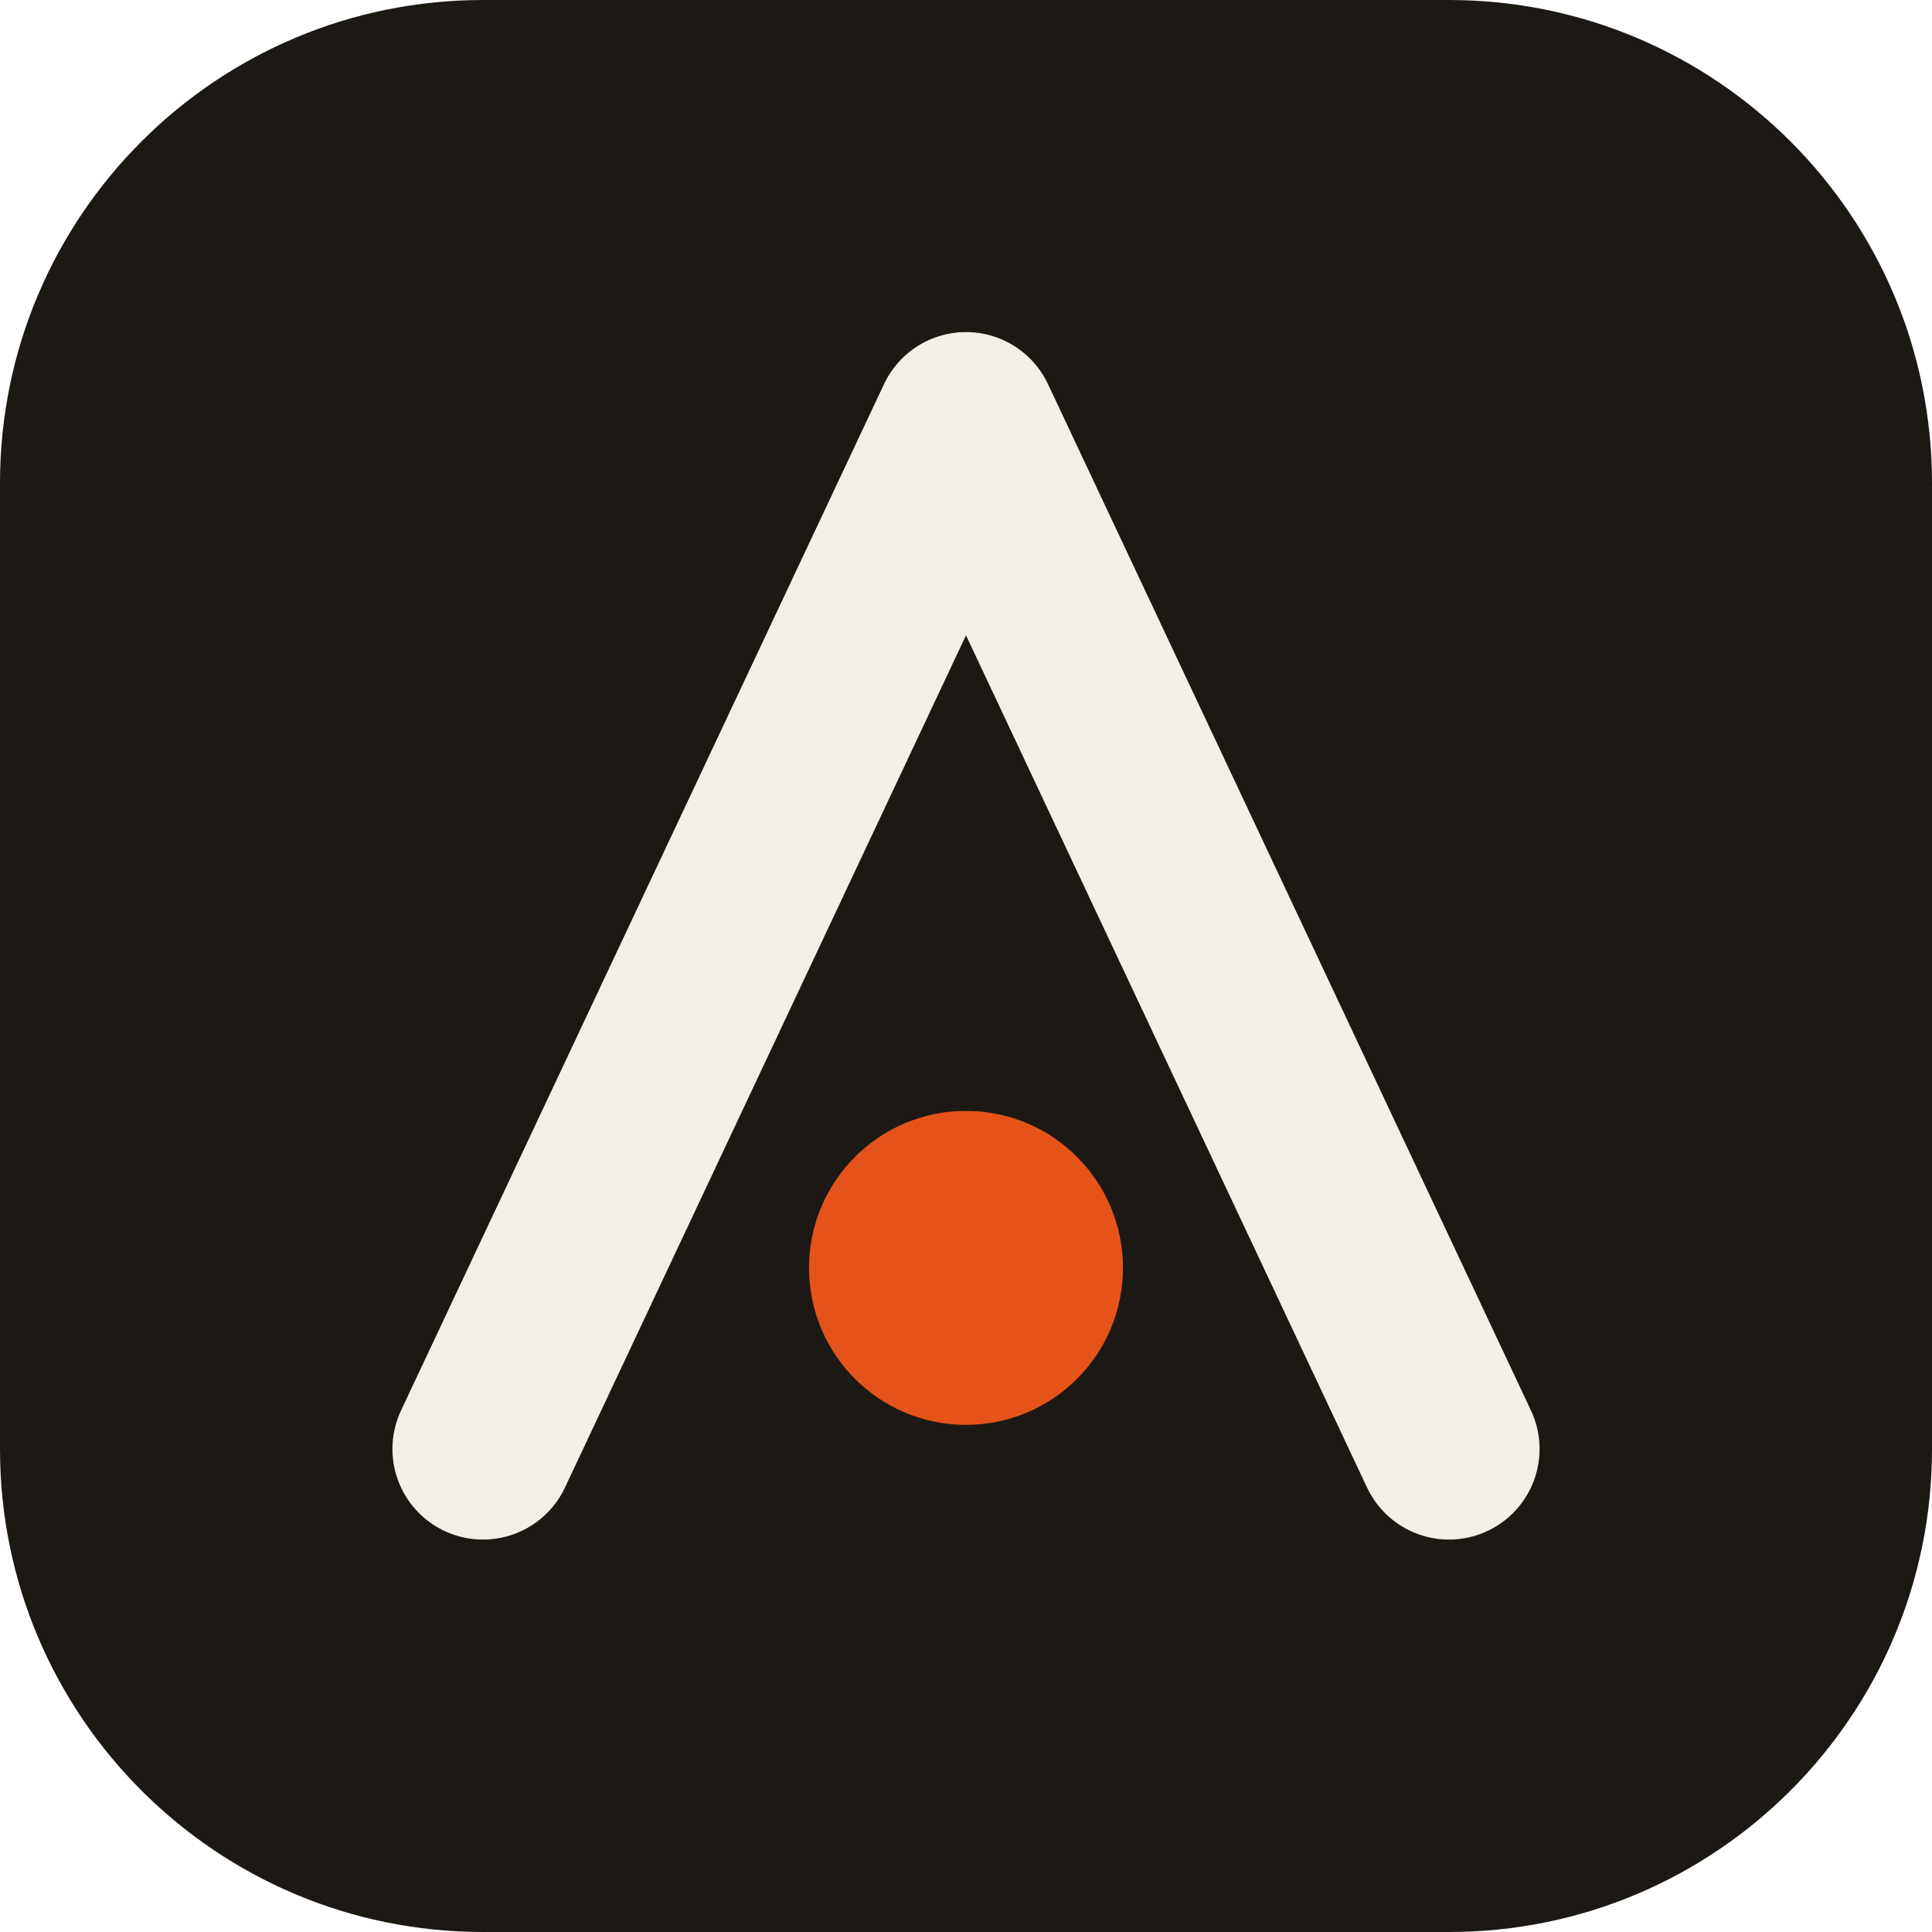
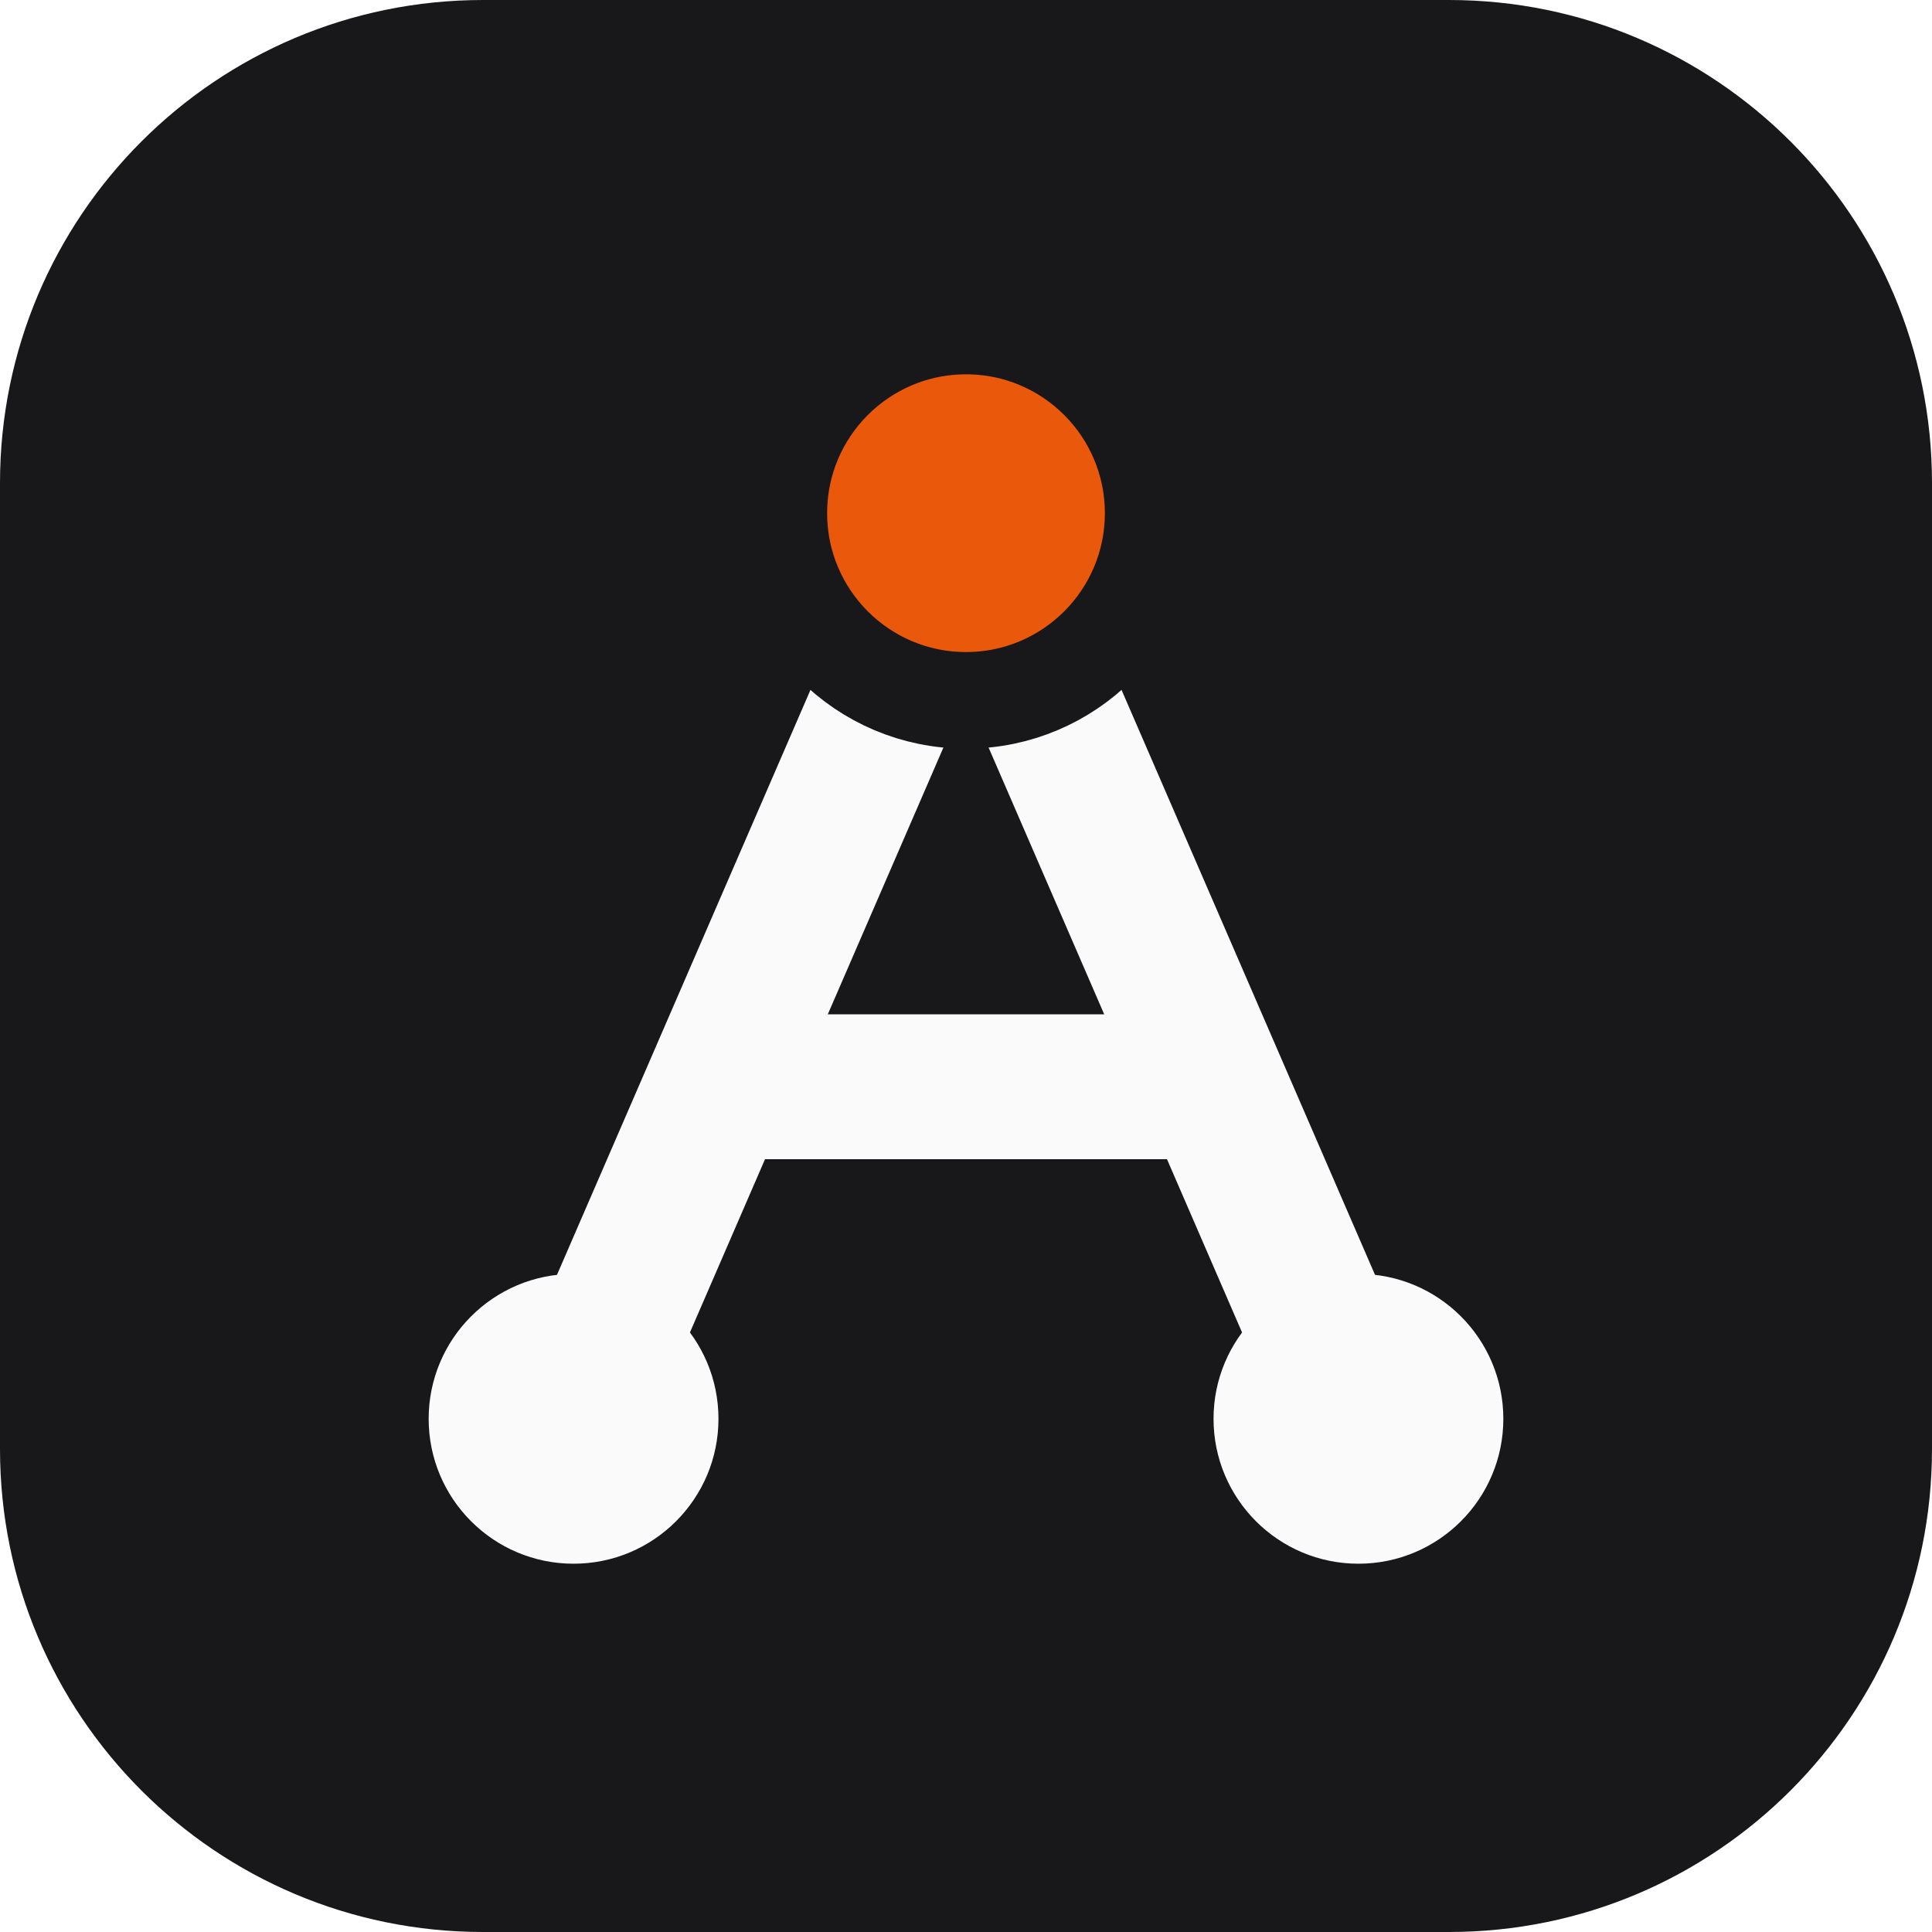
<svg xmlns="http://www.w3.org/2000/svg" viewBox="0 0 32 32">
-   <rect width="32" height="32" rx="8" fill="#1c1915" />
-   <path d="M8 24 16 7l8 17" fill="none" stroke="#f4efe6" stroke-width="3" stroke-linecap="round" stroke-linejoin="round" />
-   <circle cx="16" cy="21" r="2.6" fill="#e5531b" />
+   <rect width="32" height="32" rx="8" fill="#18181b" />
+   <g fill="none" stroke="#fafafa" stroke-width="2.4" stroke-linecap="round" stroke-linejoin="round">
+     <path d="M9.5 23.5 16 8.5l6.5 15" />
+     <path d="M12.4 18h7.2" />
+   </g>
+   <circle cx="9.5" cy="23.5" r="2.4" fill="#fafafa" />
+   <circle cx="22.5" cy="23.5" r="2.4" fill="#fafafa" />
+   <circle cx="16" cy="8.5" r="3.1" fill="#ea580c" stroke="#18181b" stroke-width="1.6" />
</svg>
